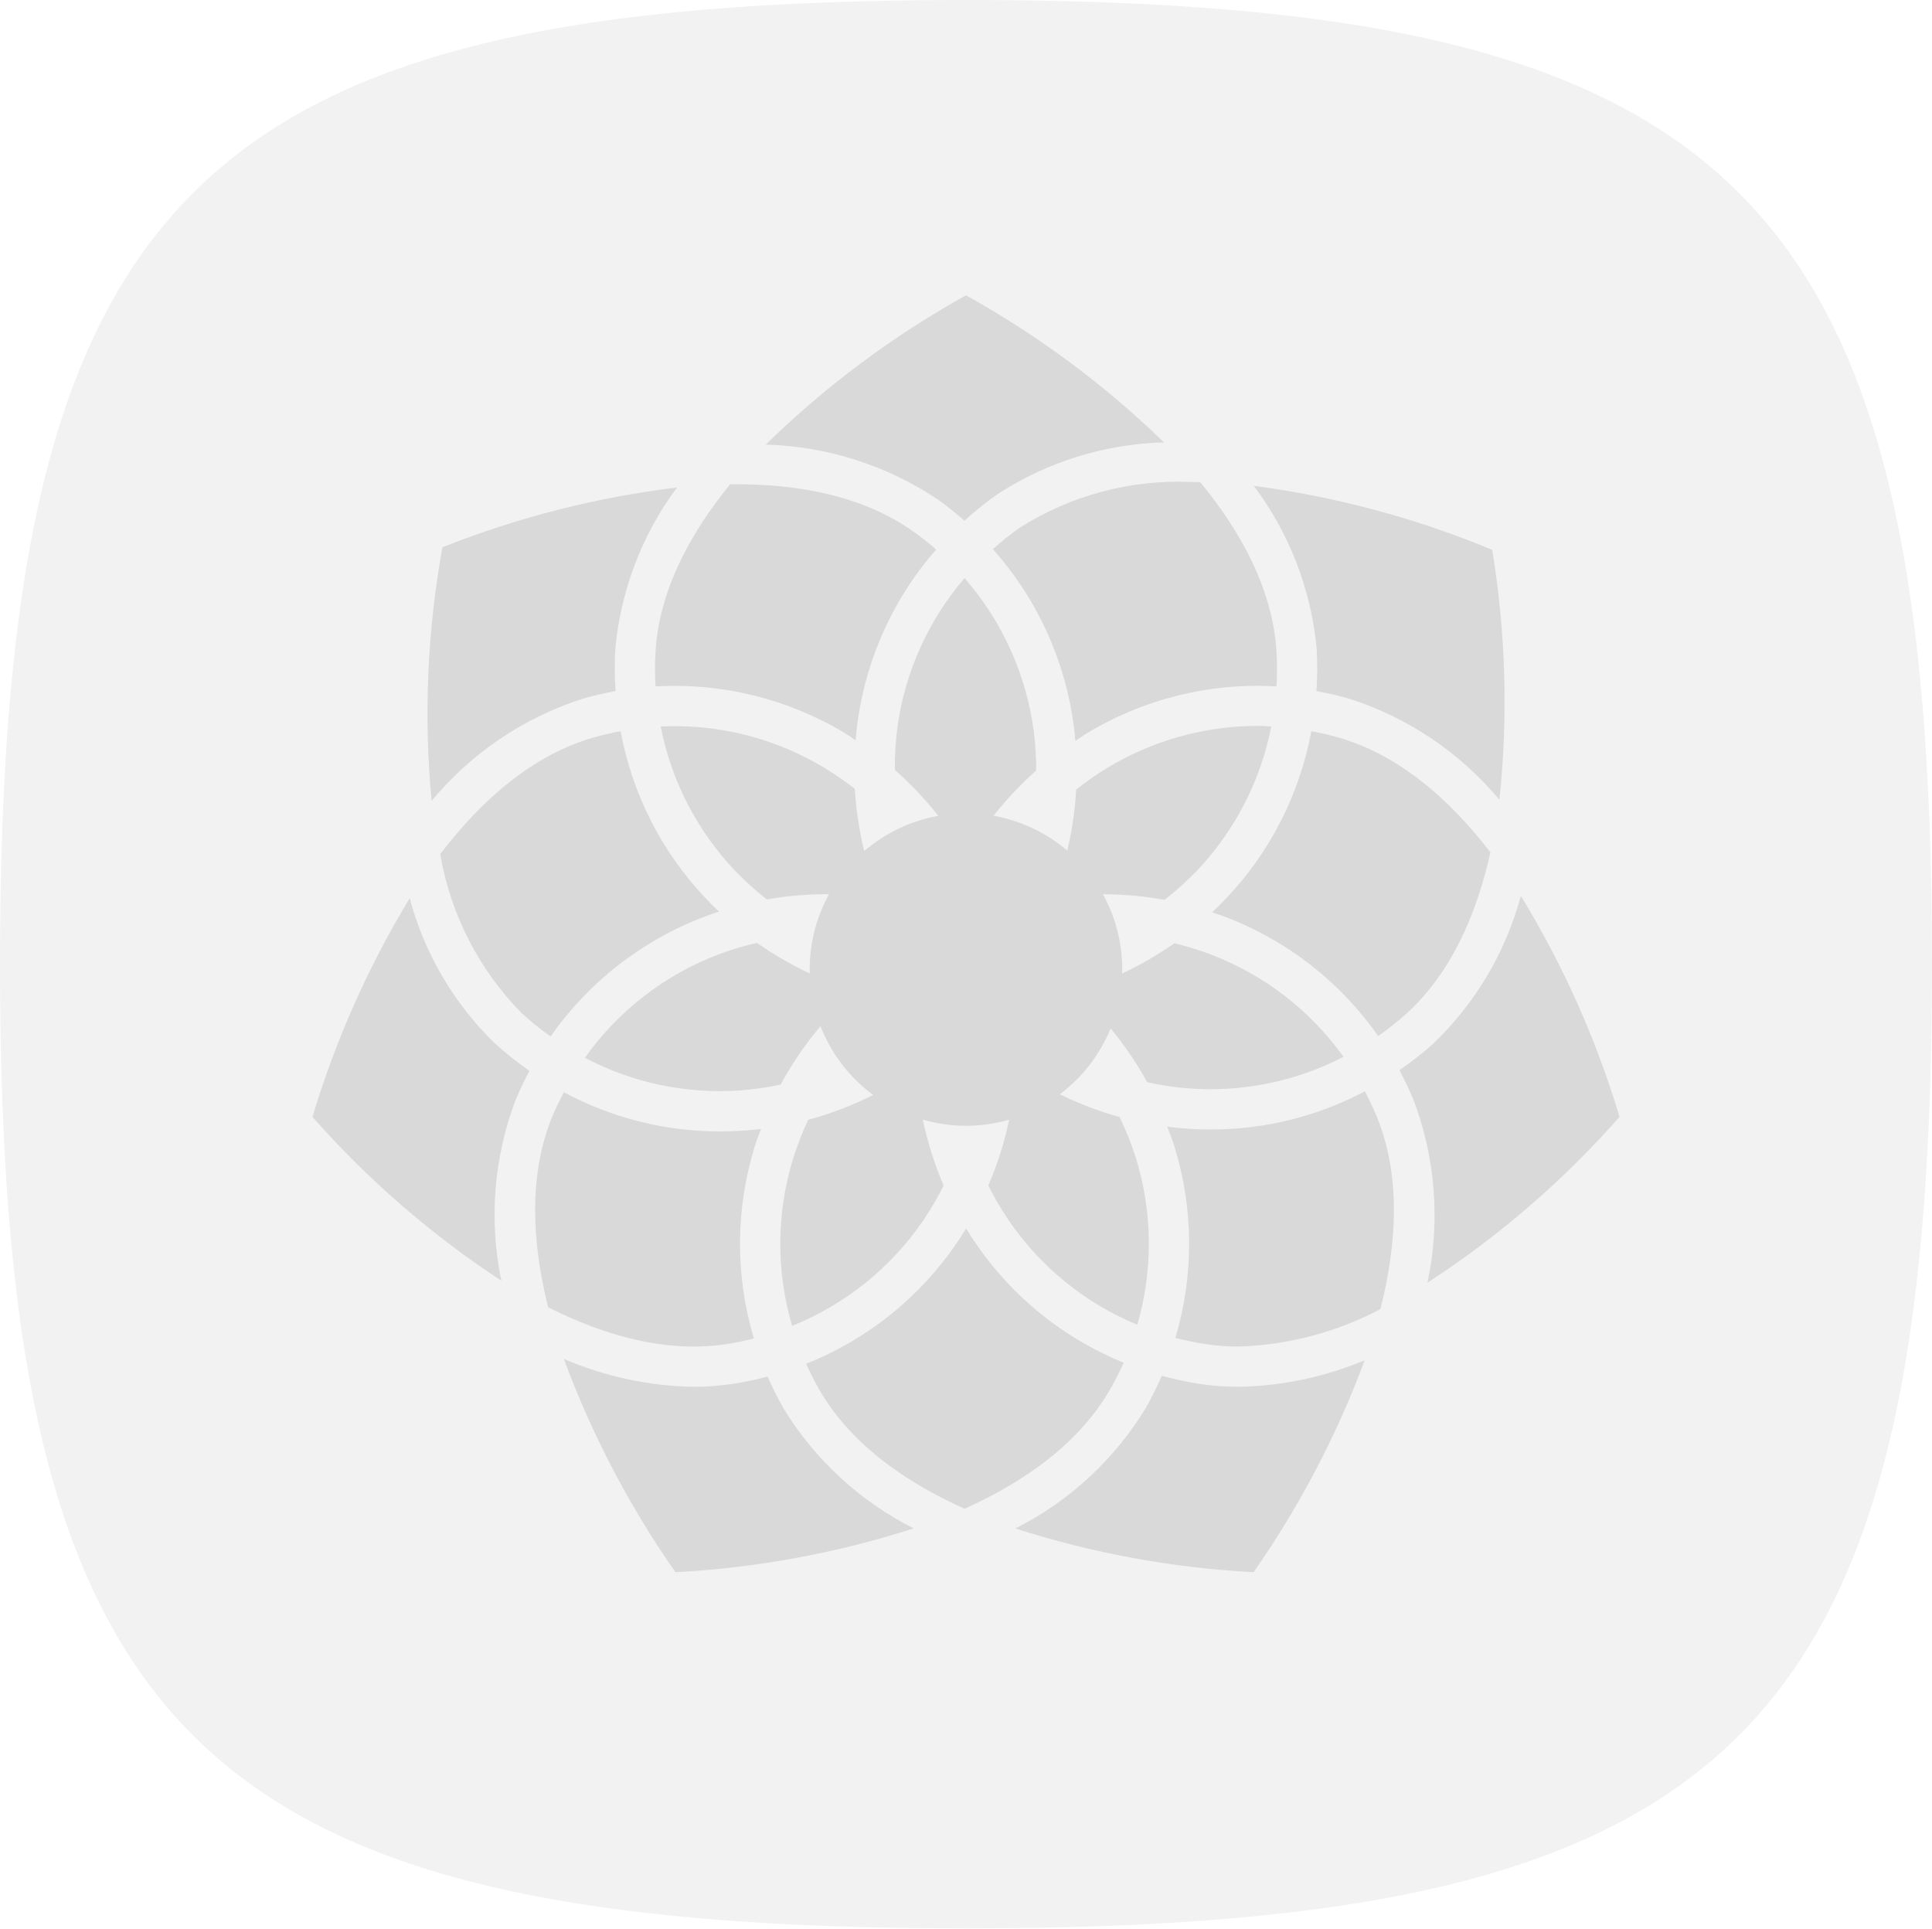
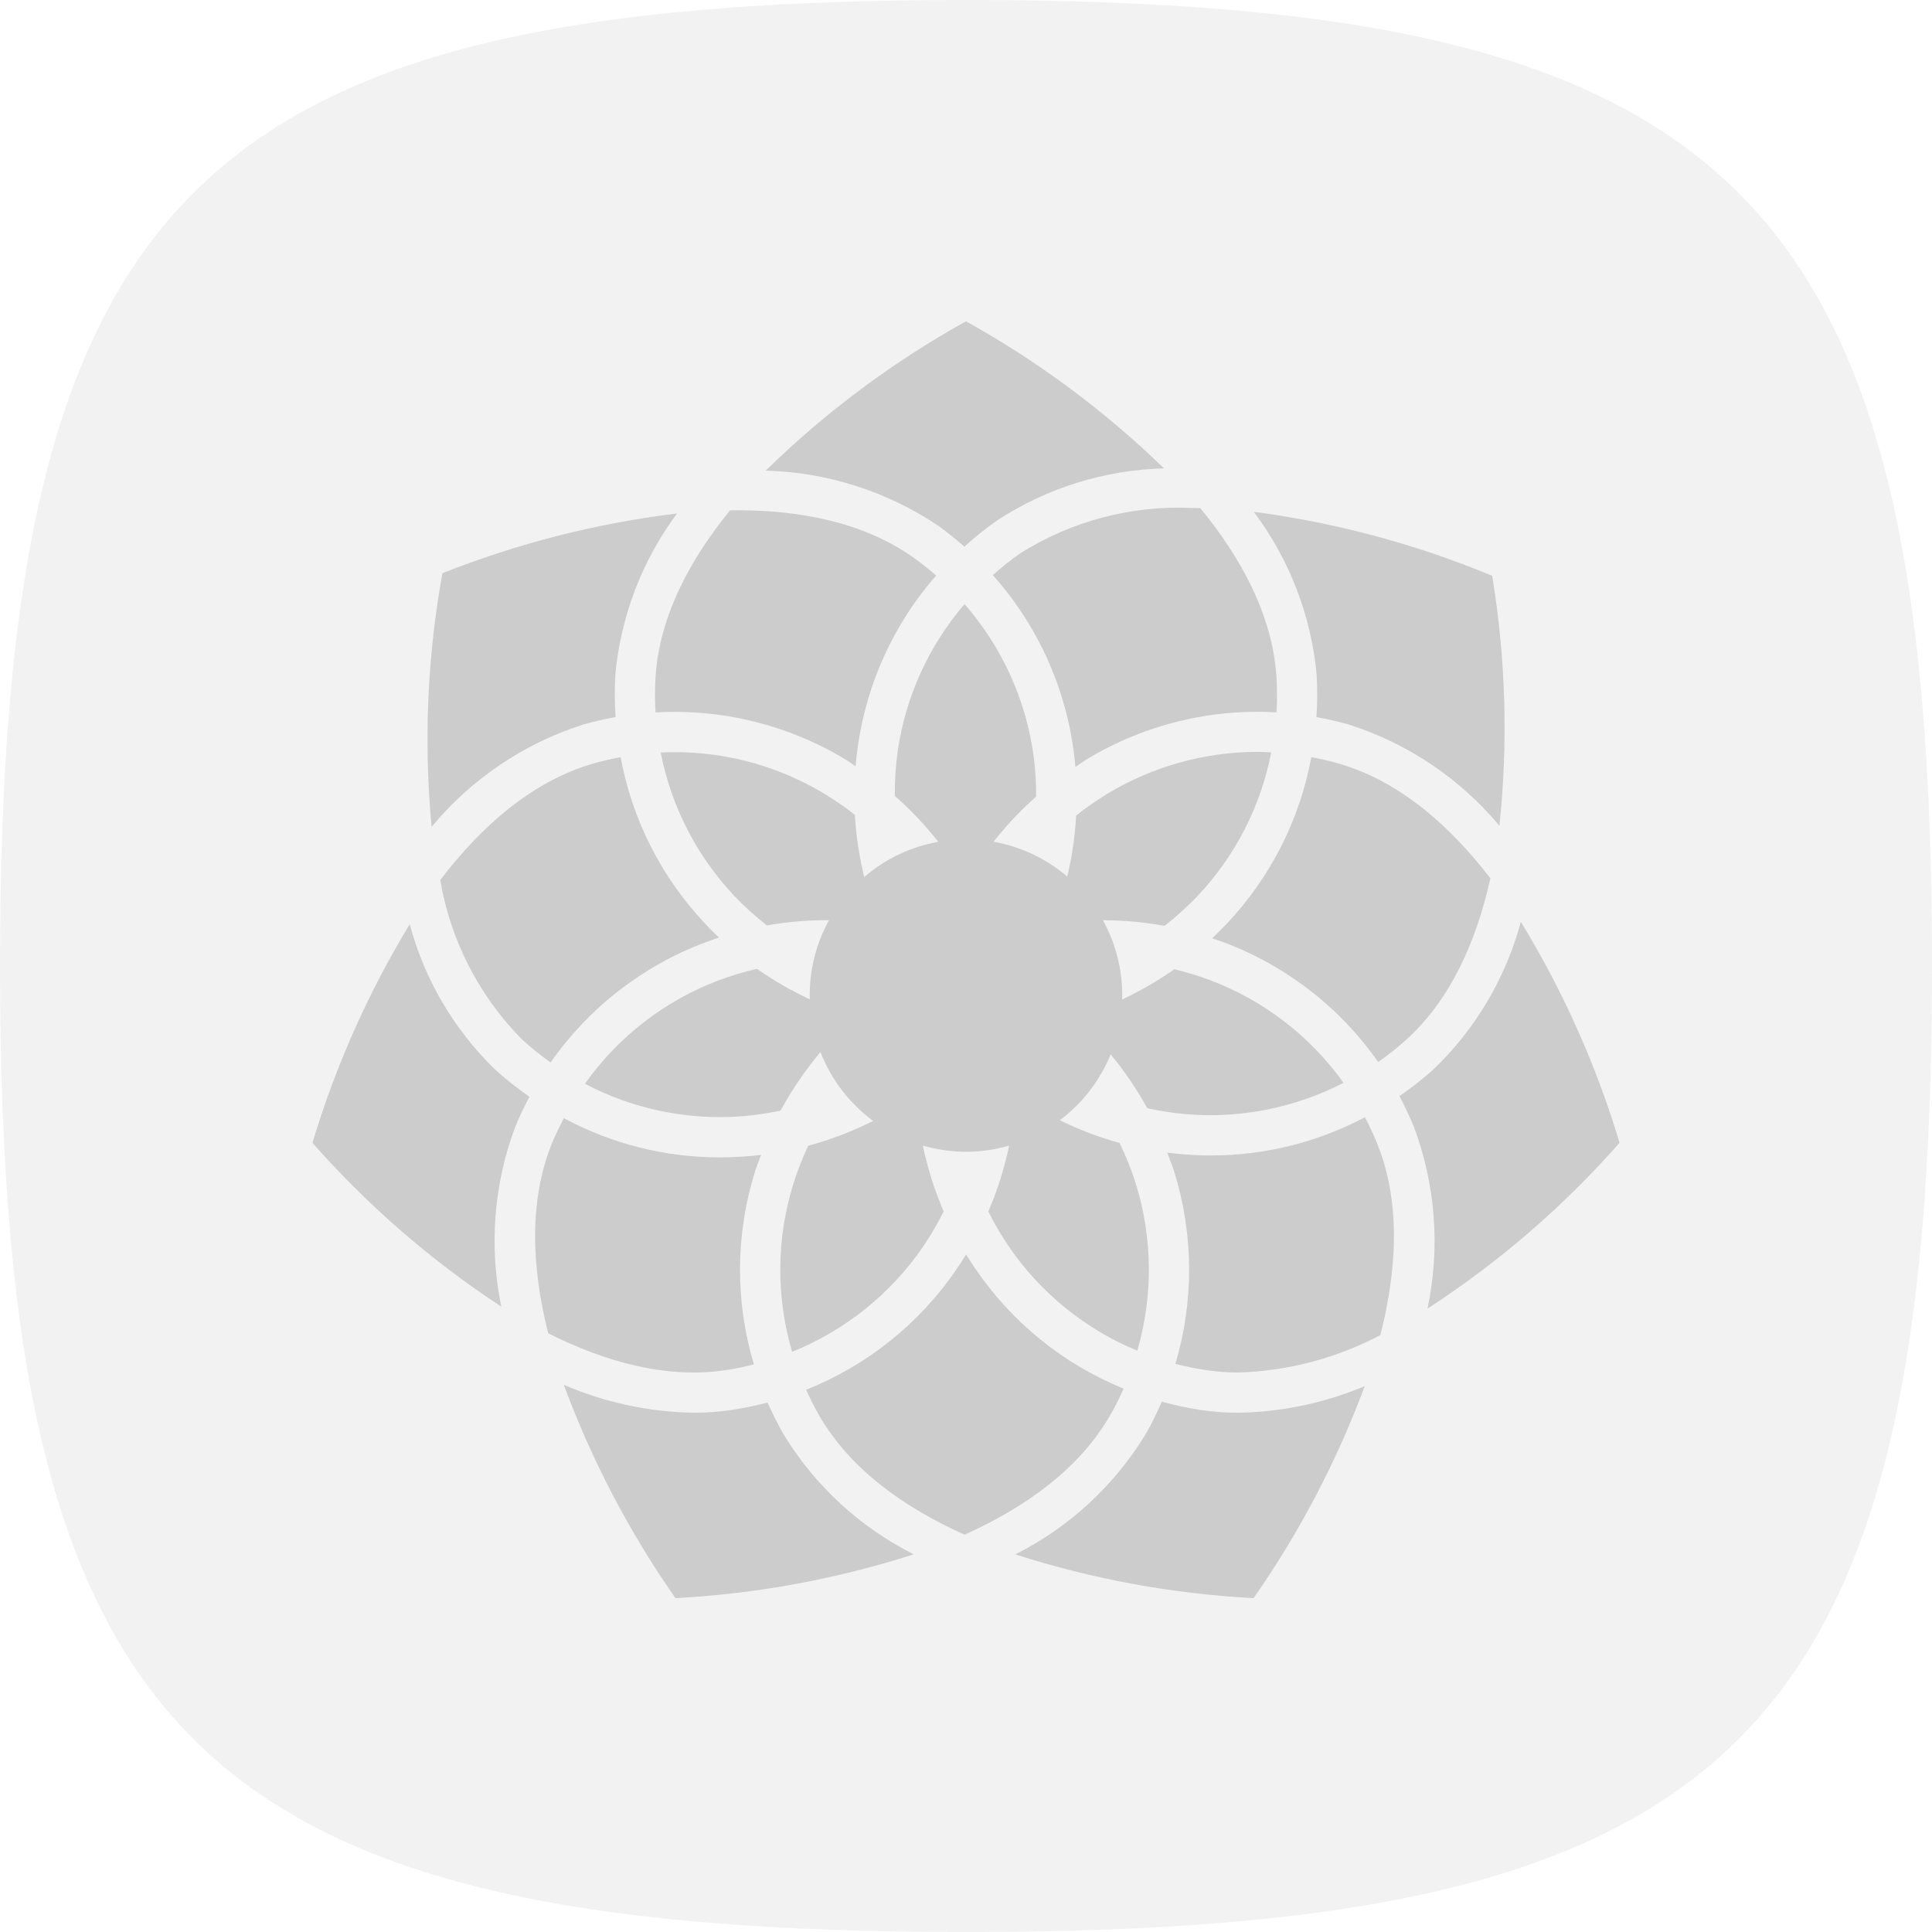
- <svg xmlns="http://www.w3.org/2000/svg" width="520" height="519" xml:space="preserve" overflow="hidden">
-   <g transform="translate(-1914 -874)">
-     <path d="M1914 1133.5C1914 925.9 1966 874 2174 874 2382 874 2434 925.9 2434 1133.5 2434 1341.1 2382 1393 2174 1393 1966 1393 1914 1341.1 1914 1133.5" fill="#F2F2F2" fill-rule="evenodd" />
+ <svg xmlns="http://www.w3.org/2000/svg" width="520" height="520" xml:space="preserve" overflow="hidden">
+   <defs>
+     <clipPath id="clip0">
+       <rect x="277" y="1601" width="520" height="520" />
+     </clipPath>
+   </defs>
+   <g clip-path="url(#clip0)" transform="translate(-277 -1601)">
+     <path d="M277 1861C277 1653 329 1601 537 1601 745 1601 797 1653 797 1861 797 2069 745 2121 537 2121 329 2121 277 2069 277 1861" fill="#BFBFBF" fill-rule="evenodd" fill-opacity="0.2" />
    <g>
      <g>
        <g>
-           <path d="M2024.27 1115.75C2013.1 1134.18 2004.3 1153.96 1998.1 1174.6 2012.99 1191.5 2030.09 1206.33 2048.93 1218.69 2045.57 1202.49 2046.88 1185.67 2052.72 1170.18 2053.85 1167.44 2055.12 1164.79 2056.49 1162.21 2053.16 1159.89 2049.99 1157.36 2047 1154.63 2036.07 1143.94 2028.22 1130.51 2024.27 1115.75Z" fill="#D9D9D9" />
-           <path d="M2268.32 1060C2271.25 1060.53 2274.18 1061.2 2277.09 1062.03 2292.9 1067.08 2306.94 1076.52 2317.57 1089.25 2319.93 1066.84 2319.28 1044.22 2315.63 1021.98 2295.09 1013.45 2273.51 1007.66 2251.46 1004.76 2261.07 1017.55 2266.93 1032.76 2268.39 1048.69 2268.6 1052.46 2268.58 1056.24 2268.32 1060Z" fill="#D9D9D9" />
-           <path d="M2323.34 1115.12C2319.23 1130.37 2311 1144.2 2299.56 1155.08 2296.73 1157.57 2293.76 1159.89 2290.65 1162.01 2292.05 1164.65 2293.35 1167.36 2294.51 1170.16 2300.4 1185.83 2301.68 1202.85 2298.21 1219.22 2317.4 1206.77 2334.79 1191.75 2349.9 1174.59 2343.63 1153.71 2334.71 1133.72 2323.34 1115.12Z" fill="#D9D9D9" />
-           <path d="M2181.22 1021.79C2193.15 1035.14 2200.75 1051.8 2203.03 1069.56 2203.21 1070.86 2203.33 1072.13 2203.44 1073.42 2204.5 1072.73 2205.5 1071.96 2206.6 1071.31 2221.93 1062.07 2239.7 1057.69 2257.57 1058.74 2257.76 1055.62 2257.76 1052.48 2257.57 1049.36 2256.54 1032.77 2248.18 1017.29 2237.05 1003.77 2236.21 1003.77 2235.37 1003.71 2234.54 1003.71 2218.33 1003.02 2202.29 1007.29 2188.57 1015.95 2186.01 1017.75 2183.56 1019.7 2181.22 1021.79Z" fill="#D9D9D9" />
-           <path d="M2107.51 1119.34C2106.21 1118.13 2104.98 1116.88 2103.76 1115.58 2092.03 1103.15 2084.14 1087.6 2081.04 1070.79 2078.64 1071.24 2076.27 1071.77 2073.88 1072.45 2057.27 1077.19 2043.54 1089.39 2032.49 1103.86 2035.24 1120.04 2042.89 1134.98 2054.4 1146.67 2056.87 1148.93 2059.47 1151.03 2062.2 1152.96 2072.47 1138.24 2086.96 1126.98 2103.76 1120.67 2105 1120.18 2106.26 1119.76 2107.51 1119.34Z" fill="#D9D9D9" />
-           <path d="M2212.96 1247.63C2214.26 1245.38 2215.38 1243.09 2216.43 1240.76 2200.26 1234.18 2186.39 1222.98 2176.56 1208.55 2175.69 1207.27 2174.85 1205.97 2174.03 1204.65 2173.22 1205.97 2172.38 1207.27 2171.5 1208.55 2161.54 1223.19 2147.42 1234.5 2130.97 1241.05 2131.98 1243.28 2133.07 1245.49 2134.29 1247.65 2142.67 1262.38 2157.34 1272.76 2173.62 1280.06 2189.89 1272.73 2204.59 1262.37 2212.96 1247.63Z" fill="#D9D9D9" />
-           <path d="M2109.64 1235.73C2112.1 1235.35 2114.52 1234.83 2116.91 1234.23 2111.82 1217.26 2111.94 1199.16 2117.23 1182.25 2117.7 1180.74 2118.32 1179.31 2118.85 1177.84 2117.28 1178.03 2115.69 1178.18 2114.09 1178.29 2111.96 1178.44 2109.84 1178.51 2107.73 1178.51 2093.08 1178.52 2078.66 1174.9 2065.76 1167.96 2064.68 1170.03 2063.65 1172.13 2062.72 1174.32 2056.18 1190.16 2057.15 1208.35 2061.54 1225.85 2076.91 1233.58 2093.5 1238.23 2109.64 1235.73Z" fill="#D9D9D9" />
-           <path d="M2124.84 1252.97C2123.28 1250.22 2121.87 1247.39 2120.6 1244.49 2117.53 1245.3 2114.42 1245.95 2111.29 1246.44 2107.76 1246.98 2104.2 1247.25 2100.63 1247.24 2088.63 1247.03 2076.78 1244.48 2065.75 1239.73 2073.28 1260.07 2083.37 1279.36 2095.8 1297.14 2117.6 1295.98 2139.15 1292.02 2159.93 1285.35 2145.44 1278.06 2133.28 1266.84 2124.84 1252.97Z" fill="#D9D9D9" />
-           <path d="M2236.71 1246.44C2233.34 1245.9 2230 1245.18 2226.71 1244.27 2225.42 1247.24 2223.97 1250.15 2222.37 1252.97 2213.94 1266.84 2201.78 1278.07 2187.27 1285.37 2208.05 1292.04 2229.61 1295.99 2251.41 1297.14 2263.74 1279.47 2273.79 1260.3 2281.31 1240.09 2270.55 1244.61 2259.03 1247.04 2247.36 1247.24 2243.79 1247.25 2240.23 1246.98 2236.71 1246.44Z" fill="#D9D9D9" />
-           <path d="M2284.93 1152.84C2287.5 1151.04 2289.96 1149.1 2292.3 1147.02 2304.49 1136.08 2311.4 1120.22 2315.14 1103.39 2304.16 1089.12 2290.53 1077.13 2274.1 1072.45 2271.73 1071.77 2269.34 1071.25 2266.95 1070.79 2263.84 1087.6 2255.95 1103.15 2244.22 1115.58 2242.92 1116.95 2241.62 1118.26 2240.26 1119.54 2241.32 1119.9 2242.39 1120.26 2243.45 1120.65 2260.21 1126.95 2274.67 1138.17 2284.93 1152.84Z" fill="#D9D9D9" />
-           <path d="M2281.36 1167.71C2268.61 1174.47 2254.39 1178 2239.95 1177.99 2237.35 1177.99 2234.74 1177.88 2232.12 1177.66 2230.79 1177.55 2229.48 1177.39 2228.16 1177.23 2228.79 1178.9 2229.46 1180.54 2230.01 1182.26 2235.28 1199.12 2235.4 1217.16 2230.36 1234.08 2233 1234.77 2235.67 1235.32 2238.36 1235.73 2241.33 1236.19 2244.33 1236.41 2247.33 1236.41 2260.67 1236.01 2273.73 1232.56 2285.53 1226.34 2290.03 1208.68 2291.09 1190.3 2284.49 1174.34 2283.55 1172.04 2282.49 1169.85 2281.36 1167.71Z" fill="#D9D9D9" />
-           <path d="M2090.44 1058.75C2108.31 1057.71 2126.08 1062.09 2141.42 1071.32 2142.41 1071.91 2143.32 1072.62 2144.28 1073.24 2144.45 1071.33 2144.65 1069.43 2144.93 1067.52 2147.4 1050.6 2154.7 1034.76 2165.96 1021.9 2164.12 1020.3 2162.22 1018.76 2160.21 1017.32 2146.34 1007.35 2128.5 1004.1 2110.5 1004.35 2099.6 1017.73 2091.43 1033.01 2090.43 1049.37 2090.25 1052.5 2090.25 1055.63 2090.44 1058.75Z" fill="#D9D9D9" />
-           <path d="M2173.57 1014.13C2176.36 1011.59 2179.31 1009.23 2182.39 1007.06 2195.77 998.323 2211.32 993.478 2227.3 993.063 2211.35 977.585 2193.43 964.277 2174 953.482 2154.32 964.412 2136.19 977.928 2120.09 993.67 2136.67 994.108 2152.78 999.256 2166.53 1008.51 2168.99 1010.28 2171.33 1012.16 2173.57 1014.13Z" fill="#D9D9D9" />
-           <path d="M2070.91 1062.03C2073.82 1061.2 2076.75 1060.53 2079.68 1060 2079.42 1056.23 2079.4 1052.46 2079.61 1048.69 2081.04 1032.94 2086.79 1017.89 2096.22 1005.2 2074.57 1007.83 2053.35 1013.24 2033.08 1021.29 2029 1043.8 2028.02 1066.76 2030.17 1089.54 2040.84 1076.67 2054.98 1067.12 2070.91 1062.03Z" fill="#D9D9D9" />
-           <path d="M2174.1 1177C2177.99 1176.98 2181.87 1176.43 2185.62 1175.34 2184.35 1181.42 2182.47 1187.36 2180.01 1193.06 2181.62 1196.29 2183.44 1199.42 2185.47 1202.41 2194.03 1214.96 2206.06 1224.74 2220.1 1230.54 2224.4 1215.81 2224.24 1200.13 2219.67 1185.48 2218.48 1181.77 2217.04 1178.15 2215.34 1174.64 2209.79 1173.1 2204.41 1171.05 2199.25 1168.51 2205.32 1163.95 2210.05 1157.83 2212.93 1150.79 2216.67 1155.29 2219.96 1160.14 2222.78 1165.27 2226.16 1166.02 2229.58 1166.55 2233.02 1166.86 2247.73 1168.14 2262.5 1165.21 2275.61 1158.44 2266.62 1145.86 2254.09 1136.23 2239.61 1130.78 2236.49 1129.62 2233.31 1128.65 2230.08 1127.87 2225.63 1130.99 2220.92 1133.72 2215.99 1136.02 2215.99 1135.65 2216.05 1135.3 2216.05 1134.93 2216.06 1127.85 2214.27 1120.88 2210.85 1114.68 2216.41 1114.69 2221.97 1115.19 2227.44 1116.19 2230.59 1113.73 2233.56 1111.05 2236.33 1108.16 2246.46 1097.41 2253.34 1084.01 2256.16 1069.51 2254.89 1069.44 2253.63 1069.37 2252.37 1069.37 2238.18 1069.4 2224.27 1073.28 2212.12 1080.61 2209.17 1082.39 2206.34 1084.36 2203.65 1086.5 2203.35 1092.04 2202.54 1097.54 2201.26 1102.93 2195.59 1098.1 2188.74 1094.86 2181.41 1093.55 2184.86 1089.16 2188.71 1085.09 2192.89 1081.39 2192.9 1077.91 2192.69 1074.43 2192.26 1070.99 2190.28 1055.64 2183.79 1041.24 2173.6 1029.59 2163.99 1040.8 2157.76 1054.51 2155.63 1069.11 2155.07 1073.12 2154.81 1077.17 2154.85 1081.22 2159.11 1084.97 2163.03 1089.11 2166.55 1093.57 2159.17 1094.89 2152.29 1098.17 2146.61 1103.05 2145.26 1097.56 2144.41 1091.95 2144.08 1086.31 2141.45 1084.25 2138.7 1082.35 2135.84 1080.62 2122.6 1072.64 2107.27 1068.78 2091.83 1069.53 2094.65 1084.02 2101.53 1097.41 2111.65 1108.15 2114.37 1111 2117.29 1113.64 2120.39 1116.07 2125.92 1115.1 2131.52 1114.63 2137.13 1114.67 2133.71 1120.87 2131.92 1127.84 2131.93 1134.92 2131.93 1135.28 2131.98 1135.63 2131.98 1135.99 2127 1133.67 2122.24 1130.92 2117.74 1127.76 2114.3 1128.55 2110.91 1129.56 2107.6 1130.79 2093.03 1136.27 2080.43 1145.99 2071.43 1158.69 2084.3 1165.47 2098.82 1168.51 2113.33 1167.47 2116.95 1167.19 2120.55 1166.67 2124.1 1165.92 2127.13 1160.32 2130.72 1155.04 2134.83 1150.17 2136.25 1153.81 2138.17 1157.23 2140.53 1160.33L2140.74 1160.61C2143.12 1163.67 2145.9 1166.39 2149.01 1168.7 2143.42 1171.51 2137.57 1173.75 2131.53 1175.38 2130 1178.65 2128.68 1182.02 2127.58 1185.46 2122.96 1200.21 2122.83 1216.01 2127.2 1230.84 2141.53 1225.07 2153.83 1215.18 2162.53 1202.41 2164.55 1199.41 2166.37 1196.29 2167.98 1193.06 2165.52 1187.35 2163.65 1181.42 2162.38 1175.34 2166.12 1176.42 2170 1176.98 2173.9 1177Z" fill="#D9D9D9" />
+           <path d="M387.275 1849.75C376.098 1868.18 367.302 1887.96 361.097 1908.6 375.992 1925.5 393.088 1940.33 411.927 1952.69 408.568 1936.49 409.884 1919.67 415.723 1904.18 416.854 1901.44 418.124 1898.79 419.493 1896.21 416.164 1893.89 412.993 1891.36 410.003 1888.63 399.075 1877.94 391.224 1864.51 387.275 1849.75Z" fill="#A6A6A6" fill-opacity="0.5" />
+           <path d="M631.319 1794C634.253 1794.53 637.182 1795.2 640.094 1796.03 655.897 1801.08 669.936 1810.52 680.568 1823.25 682.932 1800.84 682.279 1778.22 678.626 1755.98 658.088 1747.45 636.514 1741.66 614.463 1738.76 624.067 1751.55 629.927 1766.76 631.389 1782.69 631.6 1786.46 631.577 1790.24 631.319 1794Z" fill="#A6A6A6" fill-opacity="0.5" />
+           <path d="M686.335 1849.12C682.231 1864.37 674.004 1878.2 662.558 1889.08 659.735 1891.57 656.759 1893.89 653.649 1896.01 655.053 1898.65 656.349 1901.36 657.506 1904.16 663.399 1919.83 664.685 1936.85 661.211 1953.22 680.396 1940.77 697.788 1925.75 712.903 1908.59 706.635 1887.71 697.705 1867.72 686.335 1849.12Z" fill="#A6A6A6" fill-opacity="0.5" />
+           <path d="M544.224 1755.79C556.148 1769.14 563.751 1785.8 566.033 1803.55 566.207 1804.85 566.328 1806.13 566.441 1807.42 567.502 1806.73 568.499 1805.96 569.595 1805.31 584.93 1796.07 602.701 1791.69 620.573 1792.74 620.759 1789.62 620.759 1786.48 620.573 1783.36 619.537 1766.77 611.178 1751.29 600.054 1737.77 599.214 1737.77 598.373 1737.71 597.537 1737.71 581.328 1737.02 565.295 1741.29 551.573 1749.95 549.011 1751.75 546.558 1753.7 544.224 1755.79Z" fill="#A6A6A6" fill-opacity="0.5" />
+           <path d="M470.509 1853.34C469.209 1852.13 467.979 1850.88 466.761 1849.58 455.029 1837.15 447.138 1821.6 444.037 1804.79 441.645 1805.24 439.27 1805.77 436.878 1806.45 420.273 1811.19 406.545 1823.39 395.491 1837.86 398.243 1854.04 405.89 1868.98 417.4 1880.67 419.866 1882.93 422.471 1885.03 425.2 1886.96 435.466 1872.24 449.959 1860.98 466.761 1854.67 468.005 1854.18 469.257 1853.76 470.509 1853.34Z" fill="#A6A6A6" fill-opacity="0.5" />
+           <path d="M575.961 1981.63C577.261 1979.38 578.379 1977.09 579.428 1974.76 563.259 1968.18 549.392 1956.98 539.561 1942.55 538.694 1941.27 537.851 1939.97 537.03 1938.65 536.221 1939.97 535.378 1941.27 534.5 1942.55 524.537 1957.19 510.423 1968.5 493.974 1975.05 494.984 1977.28 496.067 1979.49 497.294 1981.65 505.666 1996.38 520.343 2006.76 536.619 2014.06 552.89 2006.73 567.593 1996.37 575.961 1981.63Z" fill="#A6A6A6" fill-opacity="0.5" />
+           <path d="M472.637 1969.73C475.103 1969.35 477.521 1968.83 479.908 1968.23 474.824 1951.26 474.937 1933.16 480.233 1916.25 480.697 1914.74 481.317 1913.31 481.854 1911.84 480.277 1912.03 478.686 1912.18 477.087 1912.29 474.964 1912.44 472.836 1912.51 470.73 1912.51 456.081 1912.52 441.659 1908.9 428.758 1901.96 427.683 1904.03 426.652 1906.13 425.724 1908.32 419.181 1924.16 420.147 1942.35 424.541 1959.85 439.907 1967.58 456.504 1972.23 472.637 1969.73Z" fill="#A6A6A6" fill-opacity="0.5" />
+           <path d="M487.843 1986.97C486.284 1984.22 484.87 1981.39 483.605 1978.49 480.534 1979.3 477.425 1979.95 474.288 1980.44 470.76 1980.98 467.196 1981.25 463.628 1981.24 451.625 1981.03 439.78 1978.48 428.753 1973.73 436.276 1994.07 446.374 2013.36 458.801 2031.14 480.596 2029.98 502.151 2026.02 522.934 2019.35 508.436 2012.06 496.278 2000.84 487.843 1986.97Z" fill="#A6A6A6" fill-opacity="0.5" />
+           <path d="M599.712 1980.44C596.338 1979.9 592.998 1979.18 589.706 1978.27 588.417 1981.24 586.97 1984.15 585.373 1986.97 576.937 2000.84 564.776 2012.07 550.273 2019.37 571.055 2026.04 592.611 2029.99 614.406 2031.14 626.745 2013.47 636.792 1994.3 644.306 1974.09 633.548 1978.61 622.026 1981.04 610.359 1981.24 606.795 1981.25 603.235 1980.98 599.712 1980.44Z" fill="#A6A6A6" fill-opacity="0.5" />
+           <path d="M647.933 1886.84C650.5 1885.04 652.96 1883.1 655.3 1881.02 667.485 1870.08 674.401 1854.22 678.137 1837.39 667.156 1823.12 653.532 1811.13 637.104 1806.45 634.73 1805.77 632.338 1805.24 629.946 1804.79 626.843 1821.6 618.952 1837.15 607.222 1849.58 605.922 1850.95 604.622 1852.26 603.257 1853.54 604.323 1853.9 605.389 1854.26 606.446 1854.65 623.206 1860.95 637.668 1872.17 647.933 1886.84Z" fill="#A6A6A6" fill-opacity="0.5" />
+           <path d="M644.363 1901.7C631.606 1908.47 617.387 1912 602.949 1911.99 600.349 1911.99 597.739 1911.88 595.119 1911.66 593.793 1911.55 592.475 1911.39 591.158 1911.23 591.786 1912.9 592.458 1914.54 593.013 1916.26 598.283 1933.12 598.404 1951.16 593.359 1968.08 595.998 1968.77 598.669 1969.32 601.363 1969.73 604.331 1970.19 607.33 1970.41 610.333 1970.41 623.665 1970.01 636.729 1966.56 648.527 1960.34 653.034 1942.68 654.091 1924.3 647.491 1908.34 646.551 1906.04 645.489 1903.85 644.363 1901.7Z" fill="#A6A6A6" fill-opacity="0.5" />
+           <path d="M453.44 1792.75C471.311 1791.71 489.081 1796.09 504.418 1805.32 505.414 1805.91 506.316 1806.62 507.282 1807.24 507.447 1805.33 507.65 1803.42 507.932 1801.52 510.4 1784.6 517.701 1768.76 528.957 1755.9 527.116 1754.3 525.218 1752.76 523.211 1751.32 509.345 1741.35 491.496 1738.1 473.499 1738.35 462.601 1751.73 454.433 1767.01 453.427 1783.37 453.248 1786.5 453.252 1789.63 453.44 1792.75Z" fill="#A6A6A6" fill-opacity="0.5" />
+           <path d="M536.567 1748.13C539.359 1745.59 542.305 1743.23 545.389 1741.06 558.774 1732.32 574.322 1727.48 590.3 1727.06 574.349 1711.59 556.428 1698.28 537 1687.48 517.318 1698.41 499.188 1711.93 483.093 1727.67 499.668 1728.11 515.776 1733.26 529.534 1742.51 531.995 1744.28 534.335 1746.16 536.567 1748.13Z" fill="#A6A6A6" fill-opacity="0.5" />
+           <path d="M433.906 1796.03C436.818 1795.2 439.747 1794.53 442.681 1794 442.423 1790.23 442.4 1786.46 442.611 1782.69 444.044 1766.94 449.792 1751.89 459.221 1739.2 437.57 1741.83 416.347 1747.24 396.076 1755.29 392.001 1777.8 391.023 1800.76 393.168 1823.54 403.843 1810.67 417.979 1801.12 433.906 1796.03Z" fill="#A6A6A6" fill-opacity="0.5" />
+           <path d="M537.095 1911C540.994 1910.98 544.873 1910.43 548.618 1909.34 547.349 1915.42 545.472 1921.36 543.015 1927.06 544.623 1930.29 546.444 1933.42 548.466 1936.41 557.026 1948.96 569.064 1958.74 583.102 1964.54 587.395 1949.8 587.245 1934.13 582.669 1919.48 581.484 1915.77 580.036 1912.15 578.336 1908.64 572.795 1907.1 567.408 1905.05 562.246 1902.51 568.324 1897.95 573.054 1891.82 575.935 1884.79 579.666 1889.29 582.963 1894.14 585.78 1899.27 589.156 1900.01 592.576 1900.55 596.02 1900.86 610.728 1902.14 625.495 1899.21 638.612 1892.44 629.618 1879.85 617.088 1870.23 602.611 1864.78 599.494 1863.62 596.311 1862.65 593.078 1861.87 588.63 1864.99 583.918 1867.72 578.994 1870.02 578.994 1869.65 579.051 1869.3 579.051 1868.93 579.057 1861.85 577.268 1854.88 573.851 1848.68 579.414 1848.69 584.966 1849.19 590.439 1850.19 593.593 1847.73 596.564 1845.05 599.326 1842.16 609.461 1831.41 616.338 1818.01 619.156 1803.51 617.895 1803.44 616.634 1803.37 615.373 1803.37 601.183 1803.4 587.267 1807.28 575.116 1814.6 572.172 1816.39 569.344 1818.36 566.649 1820.5 566.345 1826.04 565.545 1831.54 564.257 1836.93 558.591 1832.1 551.739 1828.86 544.406 1827.55 547.861 1823.16 551.706 1819.09 555.893 1815.39 555.901 1811.91 555.69 1808.43 555.261 1804.98 553.282 1789.64 546.787 1775.24 536.601 1763.59 526.993 1774.8 520.76 1788.5 518.627 1803.11 518.068 1807.12 517.807 1811.17 517.847 1815.22 522.114 1818.97 526.03 1823.11 529.547 1827.57 522.174 1828.89 515.29 1832.16 509.613 1837.05 508.26 1831.56 507.411 1825.95 507.078 1820.31 504.454 1818.24 501.704 1816.35 498.845 1814.62 485.596 1806.64 470.274 1802.78 454.827 1803.53 457.651 1818.02 464.525 1831.41 474.652 1842.15 477.37 1845 480.289 1847.64 483.388 1850.07 488.916 1849.1 494.52 1848.63 500.132 1848.67 496.712 1854.87 494.922 1861.84 494.932 1868.92 494.932 1869.28 494.975 1869.63 494.984 1869.99 490.003 1867.67 485.236 1864.91 480.74 1861.76 477.3 1862.55 473.914 1863.56 470.605 1864.79 456.031 1870.27 443.431 1879.99 434.426 1892.69 447.301 1899.47 461.818 1902.51 476.333 1901.47 479.953 1901.19 483.55 1900.67 487.102 1899.92 490.127 1894.32 493.721 1889.04 497.827 1884.17 499.25 1887.81 501.171 1891.23 503.534 1894.33L503.742 1894.61C506.116 1897.67 508.898 1900.39 512.01 1902.7 506.424 1905.51 500.569 1907.75 494.533 1909.38 492.997 1912.65 491.676 1916.02 490.581 1919.46 485.959 1934.21 485.827 1950.01 490.2 1964.84 504.534 1959.07 516.83 1949.17 525.53 1936.41 527.552 1933.41 529.372 1930.29 530.981 1927.05 528.524 1921.35 526.647 1915.42 525.378 1909.34 529.124 1910.42 533.004 1910.98 536.905 1911Z" fill="#A6A6A6" fill-opacity="0.5" />
        </g>
      </g>
    </g>
  </g>
</svg>
